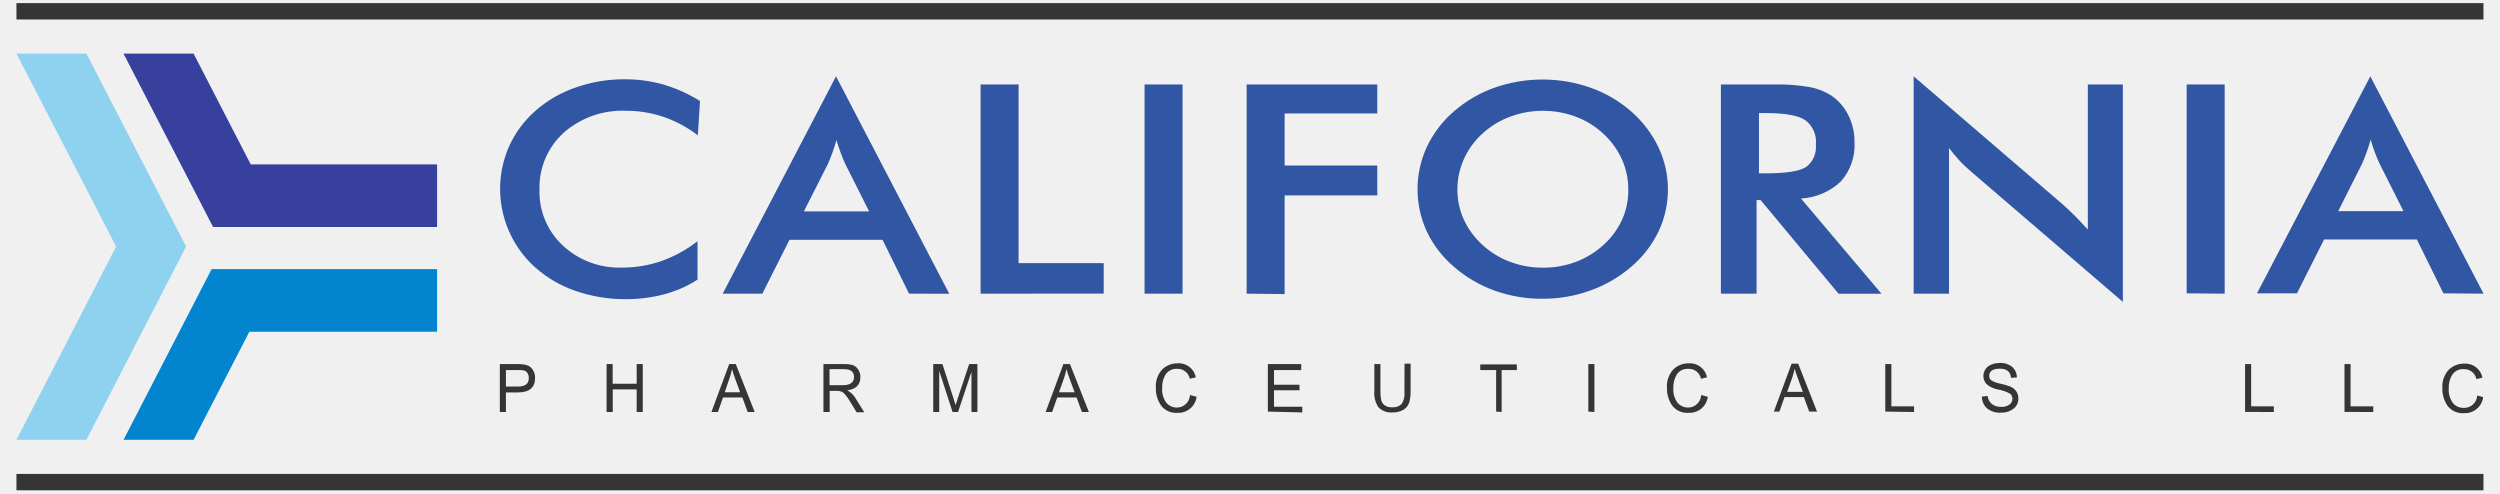
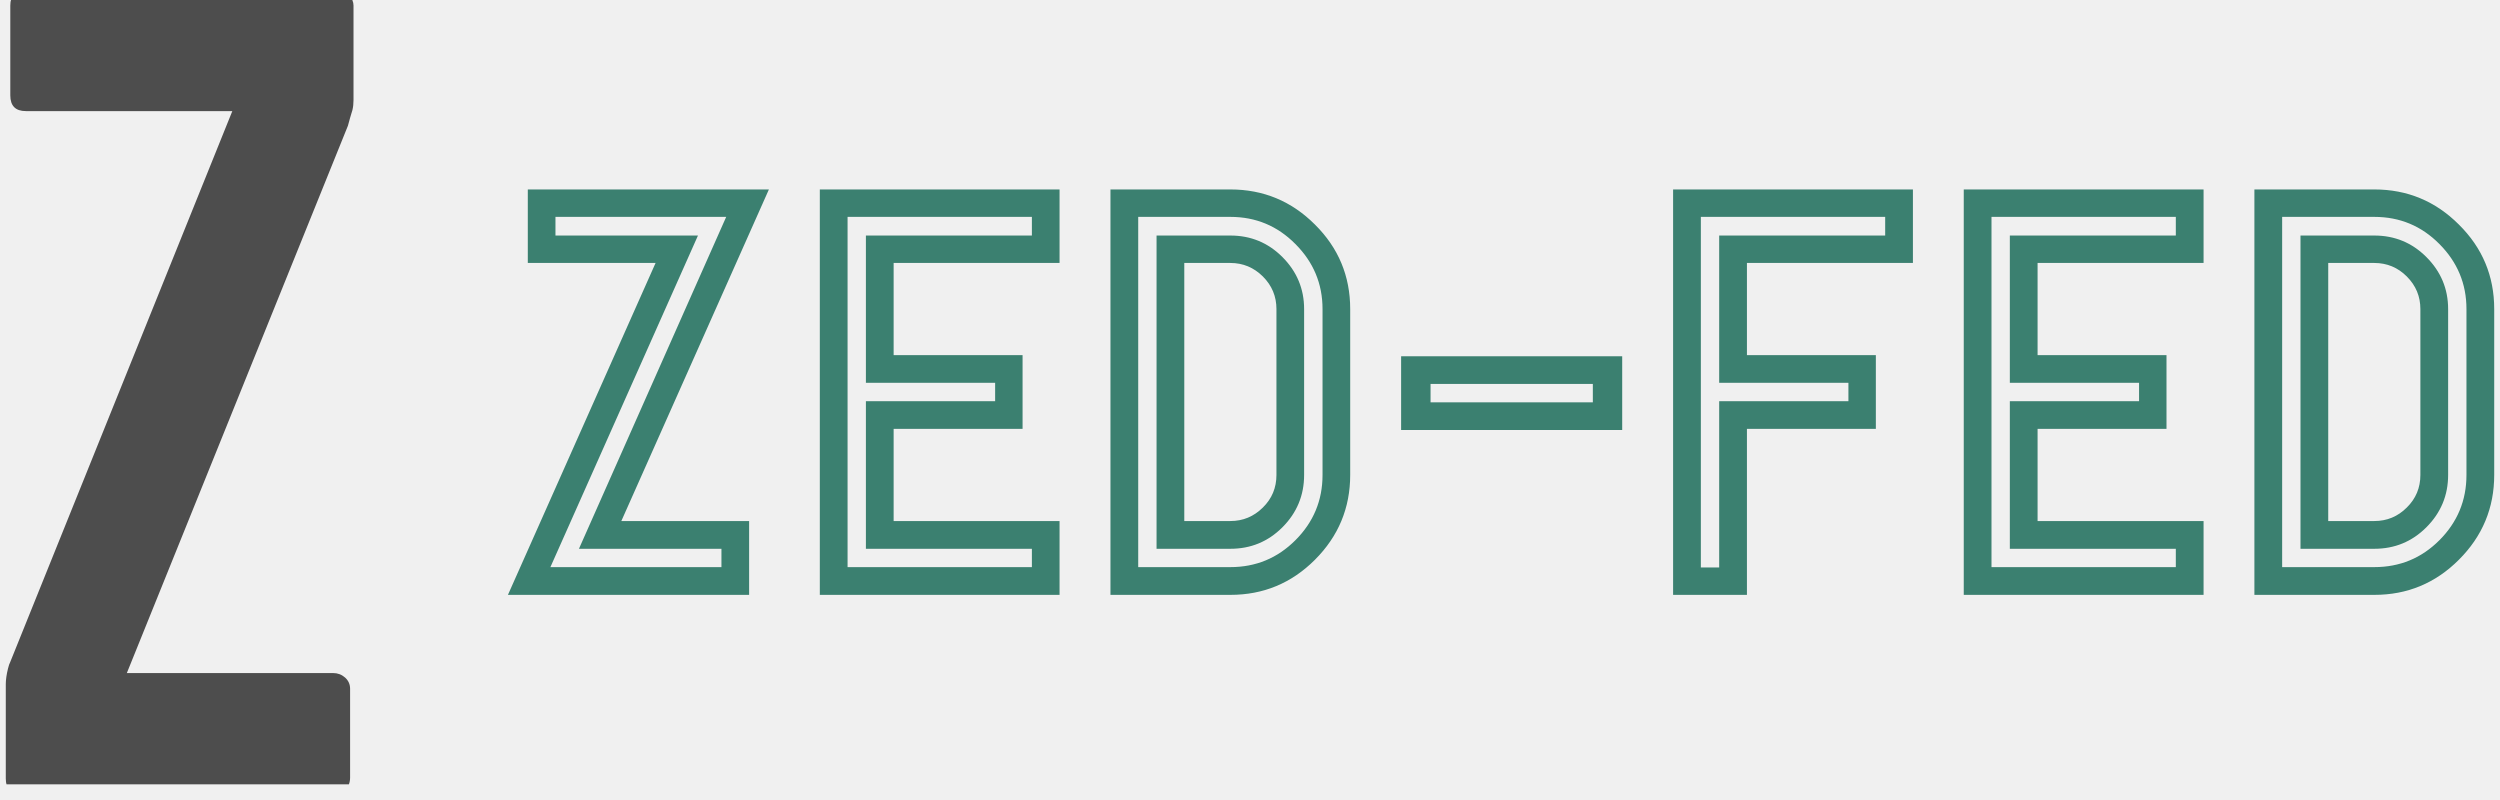
- <svg xmlns="http://www.w3.org/2000/svg" id="Layer_1" data-name="Layer 1" viewBox="0 0 304 60">
-   <rect x="2" y="0.38" width="299.99" height="1.99" fill="#373435" />
-   <rect x="2" y="57.63" width="299.99" height="1.99" fill="#373435" />
-   <polygon points="22.63 29.98 10.51 53.48 2 53.48 14.12 29.98 2 6.52 10.51 6.52 22.63 29.98" fill="#8fd2f0" fill-rule="evenodd" />
-   <polygon points="25.91 27.6 34.42 27.6 53.15 27.6 53.15 19.99 30.49 19.99 23.54 6.52 15.02 6.52 25.91 27.6" fill="#37419d" fill-rule="evenodd" />
-   <polygon points="30.32 40.34 53.15 40.34 53.15 32.73 25.91 32.73 25.91 32.73 25.73 32.73 15.02 53.48 23.54 53.48 30.32 40.34" fill="#0384ce" fill-rule="evenodd" />
-   <path d="M60.78,50.1V44.27H62.9a4.33,4.33,0,0,1,1.13.12,1.34,1.34,0,0,1,.74.55,1.71,1.71,0,0,1,.3,1q0,1.78-2.1,1.78H61.52V50.1ZM61.52,47H63Q64.3,47,64.3,46a1.11,1.11,0,0,0-.15-.62.72.72,0,0,0-.4-.32A2.79,2.79,0,0,0,63,45H61.52ZM73.76,50.1V44.27h.74v2.39h2.92V44.27h.74V50.1h-.74V47.35H74.51V50.1Zm12.75,0,2.16-5.83h.8l2.3,5.83h-.85l-.65-1.77H87.92L87.3,50.1Zm1.62-2.4H90l-.59-1.61c-.18-.49-.31-.89-.4-1.21a7.56,7.56,0,0,1-.3,1.11Zm12,2.4V44.27h2.49a4,4,0,0,1,1,.1,1.29,1.29,0,0,1,.7.51,1.59,1.59,0,0,1,.3,1q0,1.36-1.58,1.59a2.57,2.57,0,0,1,1.06,1.07l1,1.59h-.94l-.74-1.22a6.77,6.77,0,0,0-.65-.94,1.26,1.26,0,0,0-.44-.35,1.56,1.56,0,0,0-.58-.09h-.86V50.1Zm.74-3.26h1.6q1.38,0,1.38-1c0-.63-.4-.95-1.2-.95h-1.78Zm12.61,3.26V44.27h1.12l1.33,4.13.27.87c.07-.25.17-.56.3-.94l1.35-4.06h1V50.1h-.72V45.22l-1.63,4.88h-.67l-1.62-5v5Zm13.67,0,2.16-5.83h.8l2.3,5.83h-.85l-.65-1.77h-2.35l-.62,1.77Zm1.62-2.4h1.9l-.59-1.61c-.18-.49-.31-.89-.4-1.21a7.27,7.27,0,0,1-.3,1.11Zm16,.35.74.2a2.24,2.24,0,0,1-2.32,1.95,2.3,2.3,0,0,1-2-.88,3.63,3.63,0,0,1-.64-2.17,3,3,0,0,1,.77-2.22,2.6,2.6,0,0,1,1.87-.75,2.1,2.1,0,0,1,2.22,1.7l-.73.18a1.49,1.49,0,0,0-1.5-1.21,1.58,1.58,0,0,0-1.43.66,2.93,2.93,0,0,0-.43,1.65,2.68,2.68,0,0,0,.52,1.83,1.67,1.67,0,0,0,1.29.57A1.59,1.59,0,0,0,144.7,48.05Zm9.4,2V44.27h4.06V45h-3.31v1.78h3.1v.68h-3.1v2h3.44v.69Zm16.62-5.83h.74v3.37a5.06,5.06,0,0,1-.15,1.28,1.61,1.61,0,0,1-.66.92,2.39,2.39,0,0,1-1.38.36,2.14,2.14,0,0,1-1.7-.6,3,3,0,0,1-.52-2V44.27h.74v3.36a4.75,4.75,0,0,0,.09,1,1.08,1.08,0,0,0,.42.65,1.48,1.48,0,0,0,.9.25,1.52,1.52,0,0,0,1.16-.39,2.25,2.25,0,0,0,.35-1.48Zm11.14,5.83V45H180v-.69h4.45V45H182.6V50.1Zm11.21,0V44.27h.74V50.1Zm13.79-2,.74.2a2.24,2.24,0,0,1-2.33,1.95,2.3,2.3,0,0,1-2-.88,3.63,3.63,0,0,1-.64-2.17,3,3,0,0,1,.77-2.22,2.61,2.61,0,0,1,1.88-.75,2.11,2.11,0,0,1,2.22,1.7l-.73.18a1.49,1.49,0,0,0-1.5-1.21,1.59,1.59,0,0,0-1.43.66,3,3,0,0,0-.43,1.65,2.68,2.68,0,0,0,.52,1.83,1.68,1.68,0,0,0,1.29.57A1.59,1.59,0,0,0,206.86,48.05Zm8.77,2,2.16-5.83h.8l2.29,5.83H220l-.65-1.77H217l-.62,1.77Zm1.62-2.4h1.9l-.59-1.61c-.18-.49-.31-.89-.4-1.21a7.57,7.57,0,0,1-.3,1.11Zm11.93,2.4V44.27h.74v5.14h2.76v.69ZM241,48.22l.7-.07a1.4,1.4,0,0,0,.54,1,1.88,1.88,0,0,0,1.12.33,1.59,1.59,0,0,0,1-.29.88.88,0,0,0,.35-.7.73.73,0,0,0-.32-.64,4.71,4.71,0,0,0-1.39-.48,2.92,2.92,0,0,1-1.45-.67,1.48,1.48,0,0,1,.2-2.15,2.35,2.35,0,0,1,1.4-.41,2.19,2.19,0,0,1,1.56.5,1.73,1.73,0,0,1,.55,1.25l-.71.06c-.08-.75-.53-1.12-1.37-1.12s-1.29.29-1.29.88a.64.64,0,0,0,.27.55,3.21,3.21,0,0,0,1.07.39,8.7,8.7,0,0,1,1.21.35,1.66,1.66,0,0,1,.71.54,1.44,1.44,0,0,1,.28.9,1.52,1.52,0,0,1-.61,1.28,2.36,2.36,0,0,1-1.46.46,2.49,2.49,0,0,1-1.78-.56A1.94,1.94,0,0,1,241,48.22Zm32,1.87V44.27h.74v5.14h2.76v.69Zm12.09,0V44.27h.74v5.14h2.76v.69Zm16.12-2,.74.2a2.23,2.23,0,0,1-2.32,1.95,2.31,2.31,0,0,1-2-.88,3.64,3.64,0,0,1-.64-2.17,3,3,0,0,1,.77-2.22,2.6,2.6,0,0,1,1.88-.75,2.1,2.1,0,0,1,2.22,1.7l-.73.18a1.49,1.49,0,0,0-1.5-1.21,1.58,1.58,0,0,0-1.43.66,2.93,2.93,0,0,0-.43,1.65,2.69,2.69,0,0,0,.52,1.83,1.68,1.68,0,0,0,1.3.57,1.59,1.59,0,0,0,1.64-1.48" fill="#373435" fill-rule="evenodd" />
-   <path d="M84.86,16.46a14.73,14.73,0,0,0-4.15-2.24,14.12,14.12,0,0,0-4.6-.75,10.79,10.79,0,0,0-7.58,2.68,9,9,0,0,0-2.93,6.93,8.92,8.92,0,0,0,2.85,6.79,10.07,10.07,0,0,0,7.18,2.67,14.48,14.48,0,0,0,4.81-.8,15.72,15.72,0,0,0,4.38-2.41V34a14.16,14.16,0,0,1-4.06,1.79,18.13,18.13,0,0,1-4.76.59,18.47,18.47,0,0,1-6-1,14.35,14.35,0,0,1-4.87-2.82,12.82,12.82,0,0,1-3.2-14.82,12.73,12.73,0,0,1,3.24-4.32A14.5,14.5,0,0,1,70,10.64a17.64,17.64,0,0,1,5.93-1,17.25,17.25,0,0,1,4.78.65,17.72,17.72,0,0,1,4.41,2Zm12.89,9.25h7.94l-2.92-5.8c-.17-.37-.35-.79-.52-1.27s-.37-1-.54-1.61c-.15.56-.32,1.07-.5,1.56s-.35.92-.53,1.33Zm12.79,10-3.22-6.55H96l-3.3,6.55H87.88L101.66,9.28l13.77,26.44Zm8.7,0V10.27h4.62V32h10.35v3.7Zm19.94,0V10.27h4.62V35.71Zm12.41,0V10.27h15.89V13.8H156.21v6.33h11.27v3.63H156.21v12ZM198,23a8.79,8.79,0,0,0-.79-3.66,9.52,9.52,0,0,0-2.26-3.09,10.06,10.06,0,0,0-3.33-2.06,11.49,11.49,0,0,0-8,0,10.19,10.19,0,0,0-3.37,2.07A9.16,9.16,0,0,0,178,19.37a8.89,8.89,0,0,0-.78,3.68,8.73,8.73,0,0,0,.78,3.65,9.42,9.42,0,0,0,2.26,3.07,10.19,10.19,0,0,0,3.37,2.07,11.24,11.24,0,0,0,4,.71,11.06,11.06,0,0,0,4-.71,10.51,10.51,0,0,0,3.37-2.07,9.52,9.52,0,0,0,2.26-3.08A8.75,8.75,0,0,0,198,23Zm4.82,0a11.88,11.88,0,0,1-1.13,5.12,13.08,13.08,0,0,1-3.32,4.31,15.73,15.73,0,0,1-5,2.9,16.8,16.8,0,0,1-5.79,1,17,17,0,0,1-5.86-1,15.45,15.45,0,0,1-4.92-2.89,12.94,12.94,0,0,1-3.3-4.29,12.28,12.28,0,0,1,0-10.28,13.06,13.06,0,0,1,3.3-4.33,15.34,15.34,0,0,1,4.94-2.88,17.68,17.68,0,0,1,11.67,0,15.28,15.28,0,0,1,4.93,2.88,13.49,13.49,0,0,1,3.32,4.35A11.92,11.92,0,0,1,202.82,23Zm11.06-1.92h.84q3.67,0,4.88-.76a3,3,0,0,0,1.21-2.71,3.29,3.29,0,0,0-1.29-3q-1.29-.86-4.79-.86h-.84v7.29Zm-.28,3.2V35.71h-4.34V10.27h6.45a22.59,22.59,0,0,1,4.41.33,7.28,7.28,0,0,1,2.67,1.09,6.29,6.29,0,0,1,2,2.38,7.16,7.16,0,0,1,.72,3.2,6.65,6.65,0,0,1-1.65,4.78A7.63,7.63,0,0,1,219,24.14l9.79,11.58h-5.22l-9.48-11.39h-.52Zm19.1,11.39V9.28l18.09,15.54c.49.44,1,.91,1.5,1.41s1,1.06,1.59,1.68V10.27h4.26V36.71L239.7,20.88c-.49-.43-1-.88-1.43-1.36A19.74,19.74,0,0,1,237,18V35.71H232.7Zm33.2,0V10.27h4.62V35.71Zm18.43-10h7.93l-2.92-5.8c-.17-.37-.35-.79-.53-1.27s-.36-1-.54-1.61c-.15.56-.32,1.07-.5,1.56s-.35.92-.53,1.33Zm12.79,10-3.23-6.55H282.61l-3.3,6.55h-4.86L288.23,9.28,302,35.71Z" fill="#3156a3" fill-rule="evenodd" />
+ <svg xmlns="http://www.w3.org/2000/svg" width="150" height="48" viewBox="0 0 150 48" fill="none">
+   <g clip-path="url(#clip0)">
+     <path d="M20.267 -0.597C20.535 -0.597 20.76 -0.497 20.94 -0.298C21.121 -0.099 21.211 0.113 21.211 0.338V5.993C21.211 6.217 21.19 6.42 21.146 6.601C21.096 6.781 21.049 6.937 21.006 7.068C20.962 7.249 20.919 7.408 20.875 7.545L7.61 40.384H19.996C20.264 40.384 20.501 40.474 20.707 40.655C20.906 40.836 21.006 41.06 21.006 41.328V46.647C21.006 46.959 20.906 47.205 20.707 47.385C20.501 47.566 20.264 47.657 19.996 47.657H1.291C0.662 47.657 0.347 47.342 0.347 46.712V41.057C0.347 40.789 0.391 40.477 0.478 40.122C0.521 39.941 0.568 39.804 0.618 39.711L13.939 6.666H1.553C0.93 6.666 0.618 6.351 0.618 5.722V0.338C0.618 -0.286 0.93 -0.597 1.553 -0.597H20.267Z" fill="#4D4D4D" />
+     <path d="M46.134 11.367H31.668V15.778H39.335L30.476 35.692H44.947V31.262H37.28L46.134 11.367ZM33.328 14.132V13.013H43.572L34.737 32.927H43.287V34.027H33.024L41.878 14.132H33.328ZM63.573 11.367H49.189V35.692H63.573V31.262H53.618V25.732H61.354V21.308H53.618V15.778H63.573V11.367ZM50.854 34.027V13.013H61.913V14.132H51.954V22.968H59.708V24.073H51.954V32.927H61.913V34.027H50.854ZM76.587 18.543V28.497C76.587 29.266 76.316 29.918 75.772 30.452C75.228 30.992 74.578 31.262 73.822 31.262H71.057V15.778H73.822C74.578 15.778 75.228 16.048 75.772 16.588C76.316 17.132 76.587 17.783 76.587 18.543ZM73.822 14.132H69.393V32.927H73.822C75.045 32.927 76.085 32.498 76.944 31.639C77.813 30.767 78.247 29.72 78.247 28.497V18.543C78.247 17.333 77.813 16.292 76.944 15.421C76.085 14.562 75.045 14.132 73.822 14.132ZM79.352 18.543V28.497C79.352 30.025 78.809 31.331 77.721 32.416C76.647 33.49 75.347 34.027 73.822 34.027H68.293V13.013H73.822C75.347 13.013 76.647 13.555 77.721 14.639C78.809 15.726 79.352 17.027 79.352 18.543ZM73.822 11.367H66.628V35.692H73.822C75.801 35.692 77.491 34.991 78.894 33.588C80.306 32.176 81.012 30.479 81.012 28.497V18.543C81.012 16.561 80.306 14.87 78.894 13.471C77.491 12.069 75.801 11.367 73.822 11.367ZM84.067 21.375V25.8H97.332V21.375H84.067ZM85.833 24.14V23.035H95.57V24.14H85.833ZM114.775 11.367H100.386V35.692H104.816V25.732H112.551V21.308H104.816V15.778H114.775V11.367ZM102.051 34.047V13.013H113.111V14.132H103.151V22.968H110.905V24.073H103.151V34.047H102.051ZM132.214 11.367H117.825V35.692H132.214V31.262H122.255V25.732H129.99V21.308H122.255V15.778H132.214V11.367ZM119.49 34.027V13.013H130.549V14.132H120.59V22.968H128.344V24.073H120.59V32.927H130.549V34.027H119.49ZM145.223 18.543V28.497C145.223 29.266 144.952 29.918 144.408 30.452C143.868 30.992 143.218 31.262 142.459 31.262H139.694V15.778H142.459C143.218 15.778 143.868 16.048 144.408 16.588C144.952 17.132 145.223 17.783 145.223 18.543ZM142.459 14.132H138.029V32.927H142.459C143.681 32.927 144.722 32.498 145.581 31.639C146.452 30.767 146.888 29.72 146.888 28.497V18.543C146.888 17.333 146.452 16.292 145.581 15.421C144.722 14.562 143.681 14.132 142.459 14.132ZM147.988 18.543V28.497C147.988 30.025 147.446 31.331 146.362 32.416C145.288 33.49 143.987 34.027 142.459 34.027H136.929V13.013H142.459C143.987 13.013 145.288 13.555 146.362 14.639C147.446 15.726 147.988 17.027 147.988 18.543ZM142.459 11.367H135.264V35.692H142.459C144.437 35.692 146.127 34.991 147.53 33.588C148.945 32.176 149.653 30.479 149.653 28.497V18.543C149.653 16.561 148.945 14.87 147.53 13.471C146.127 12.069 144.437 11.367 142.459 11.367Z" fill="#3B8070" />
+   </g>
+   <defs>
+     <clipPath id="clip0">
+       <rect width="150" height="47.059" fill="white" />
+     </clipPath>
+   </defs>
</svg>
